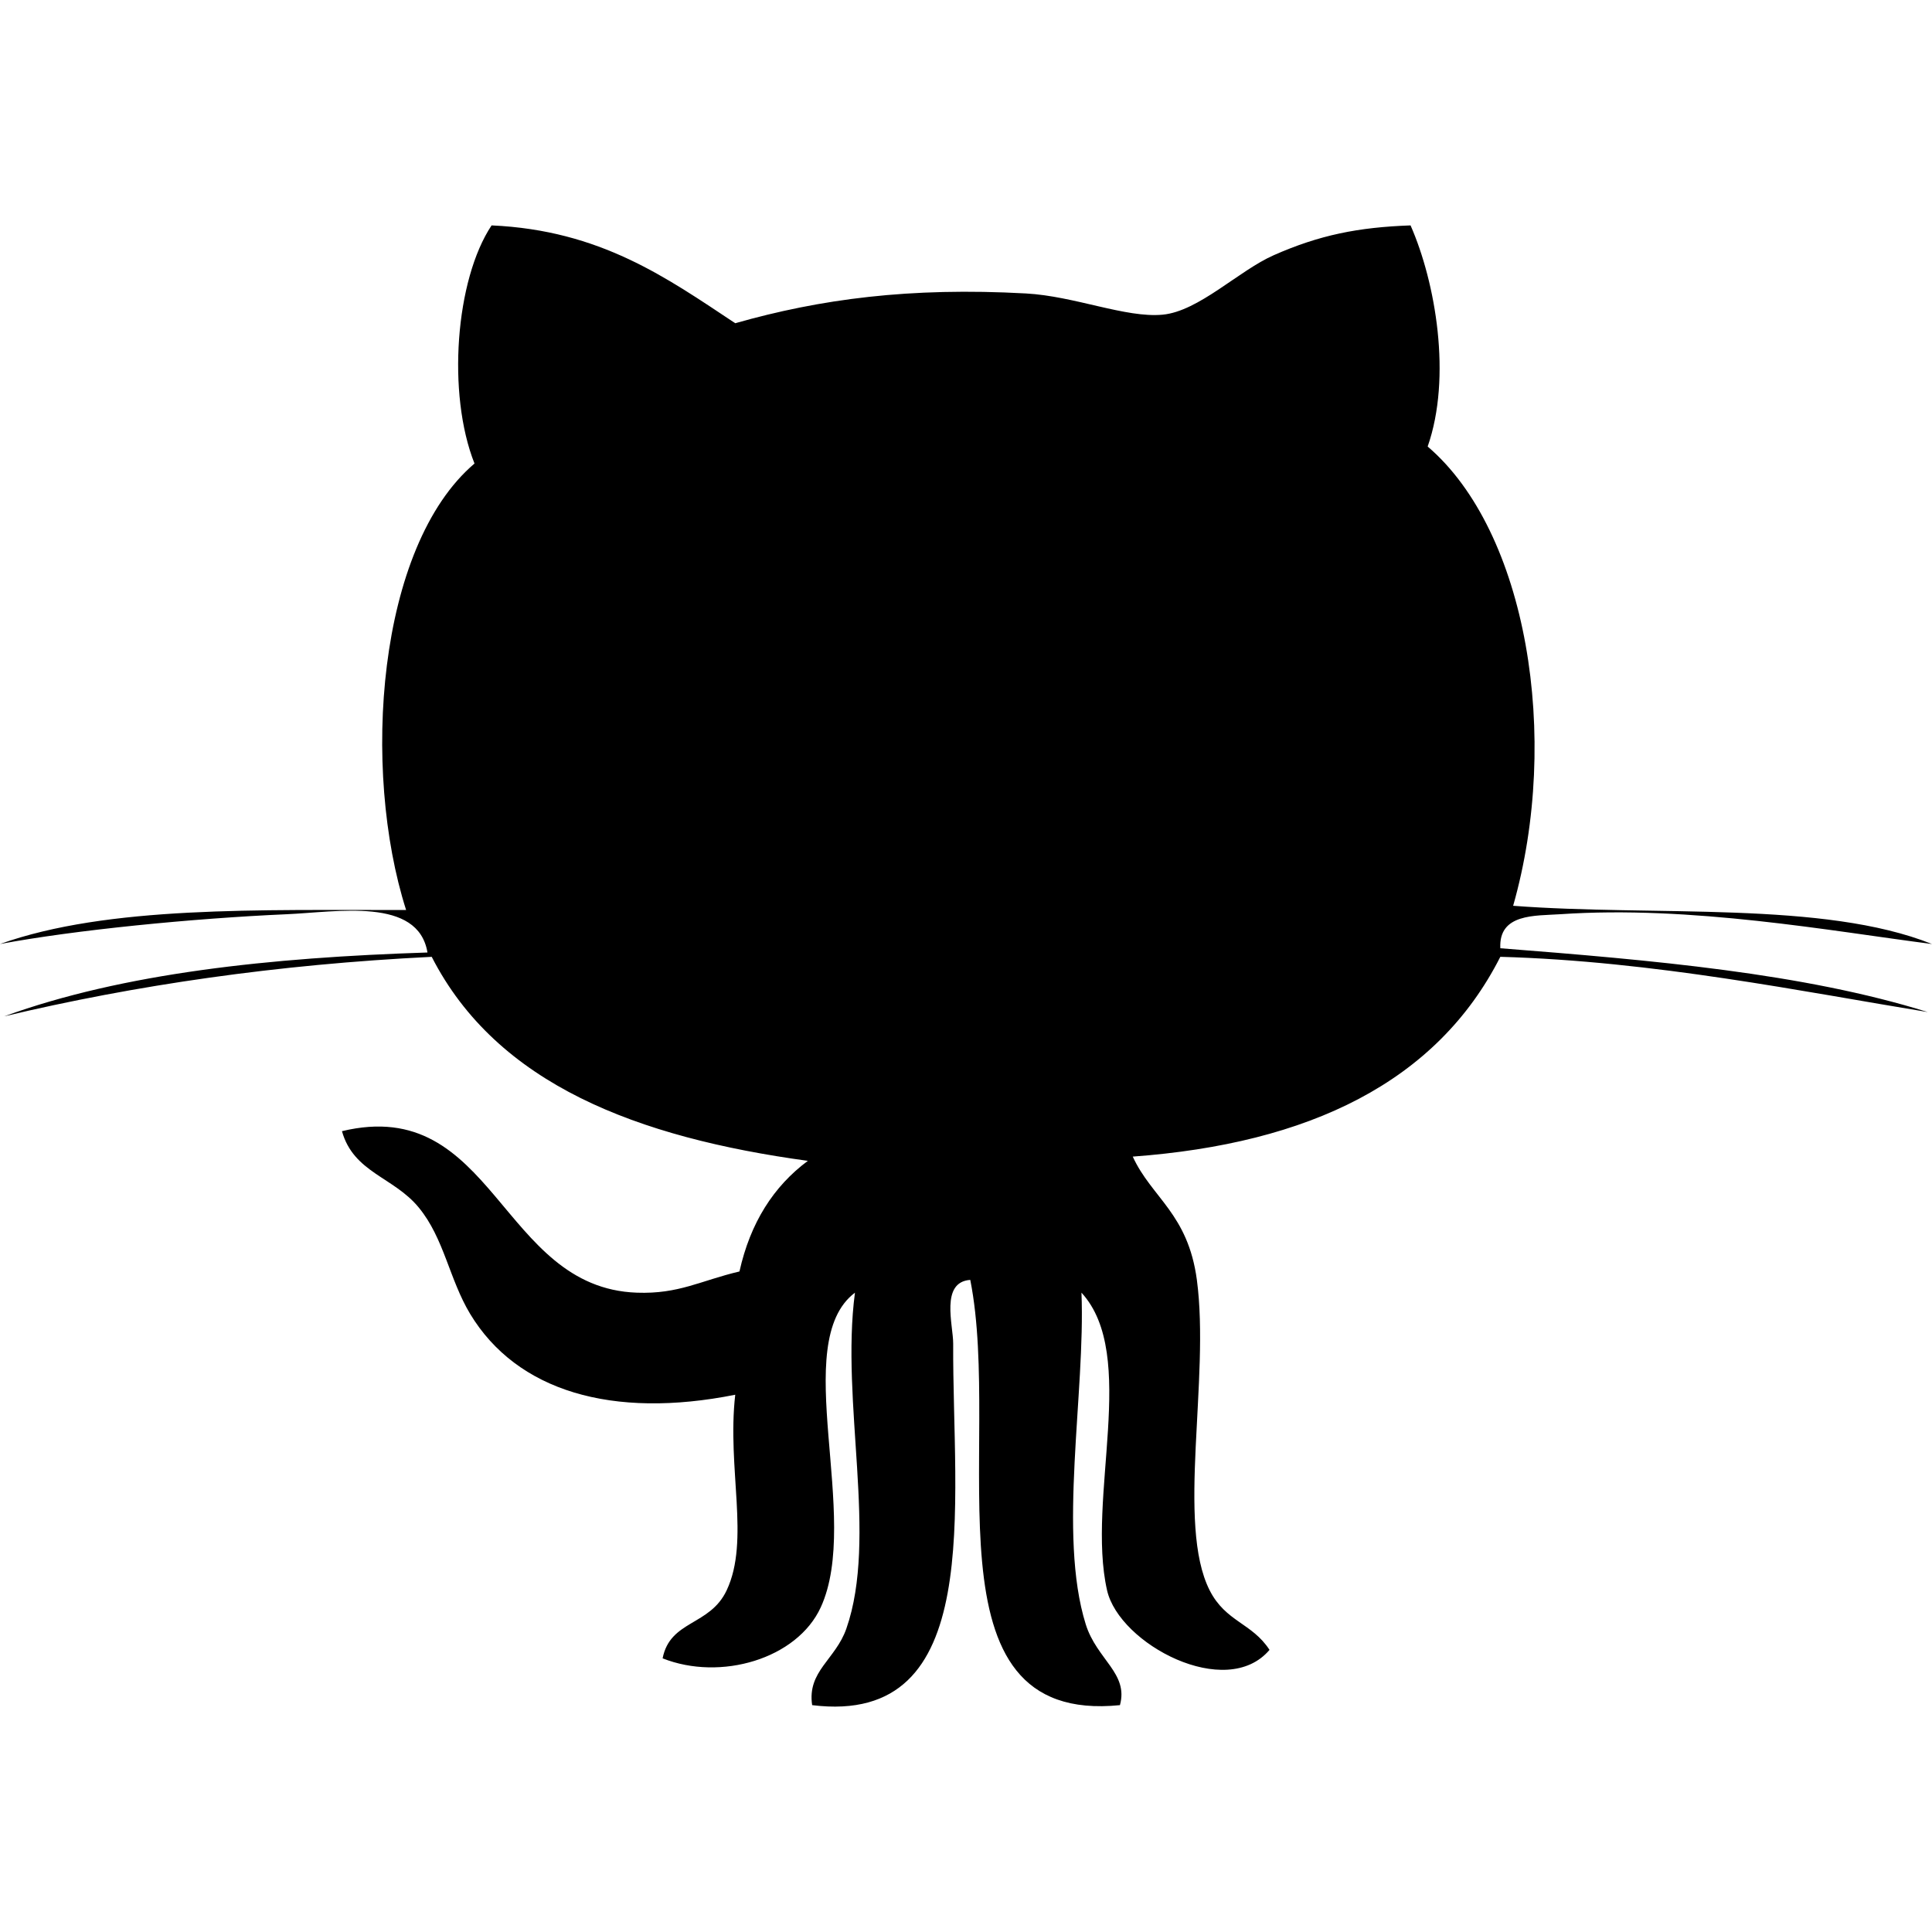
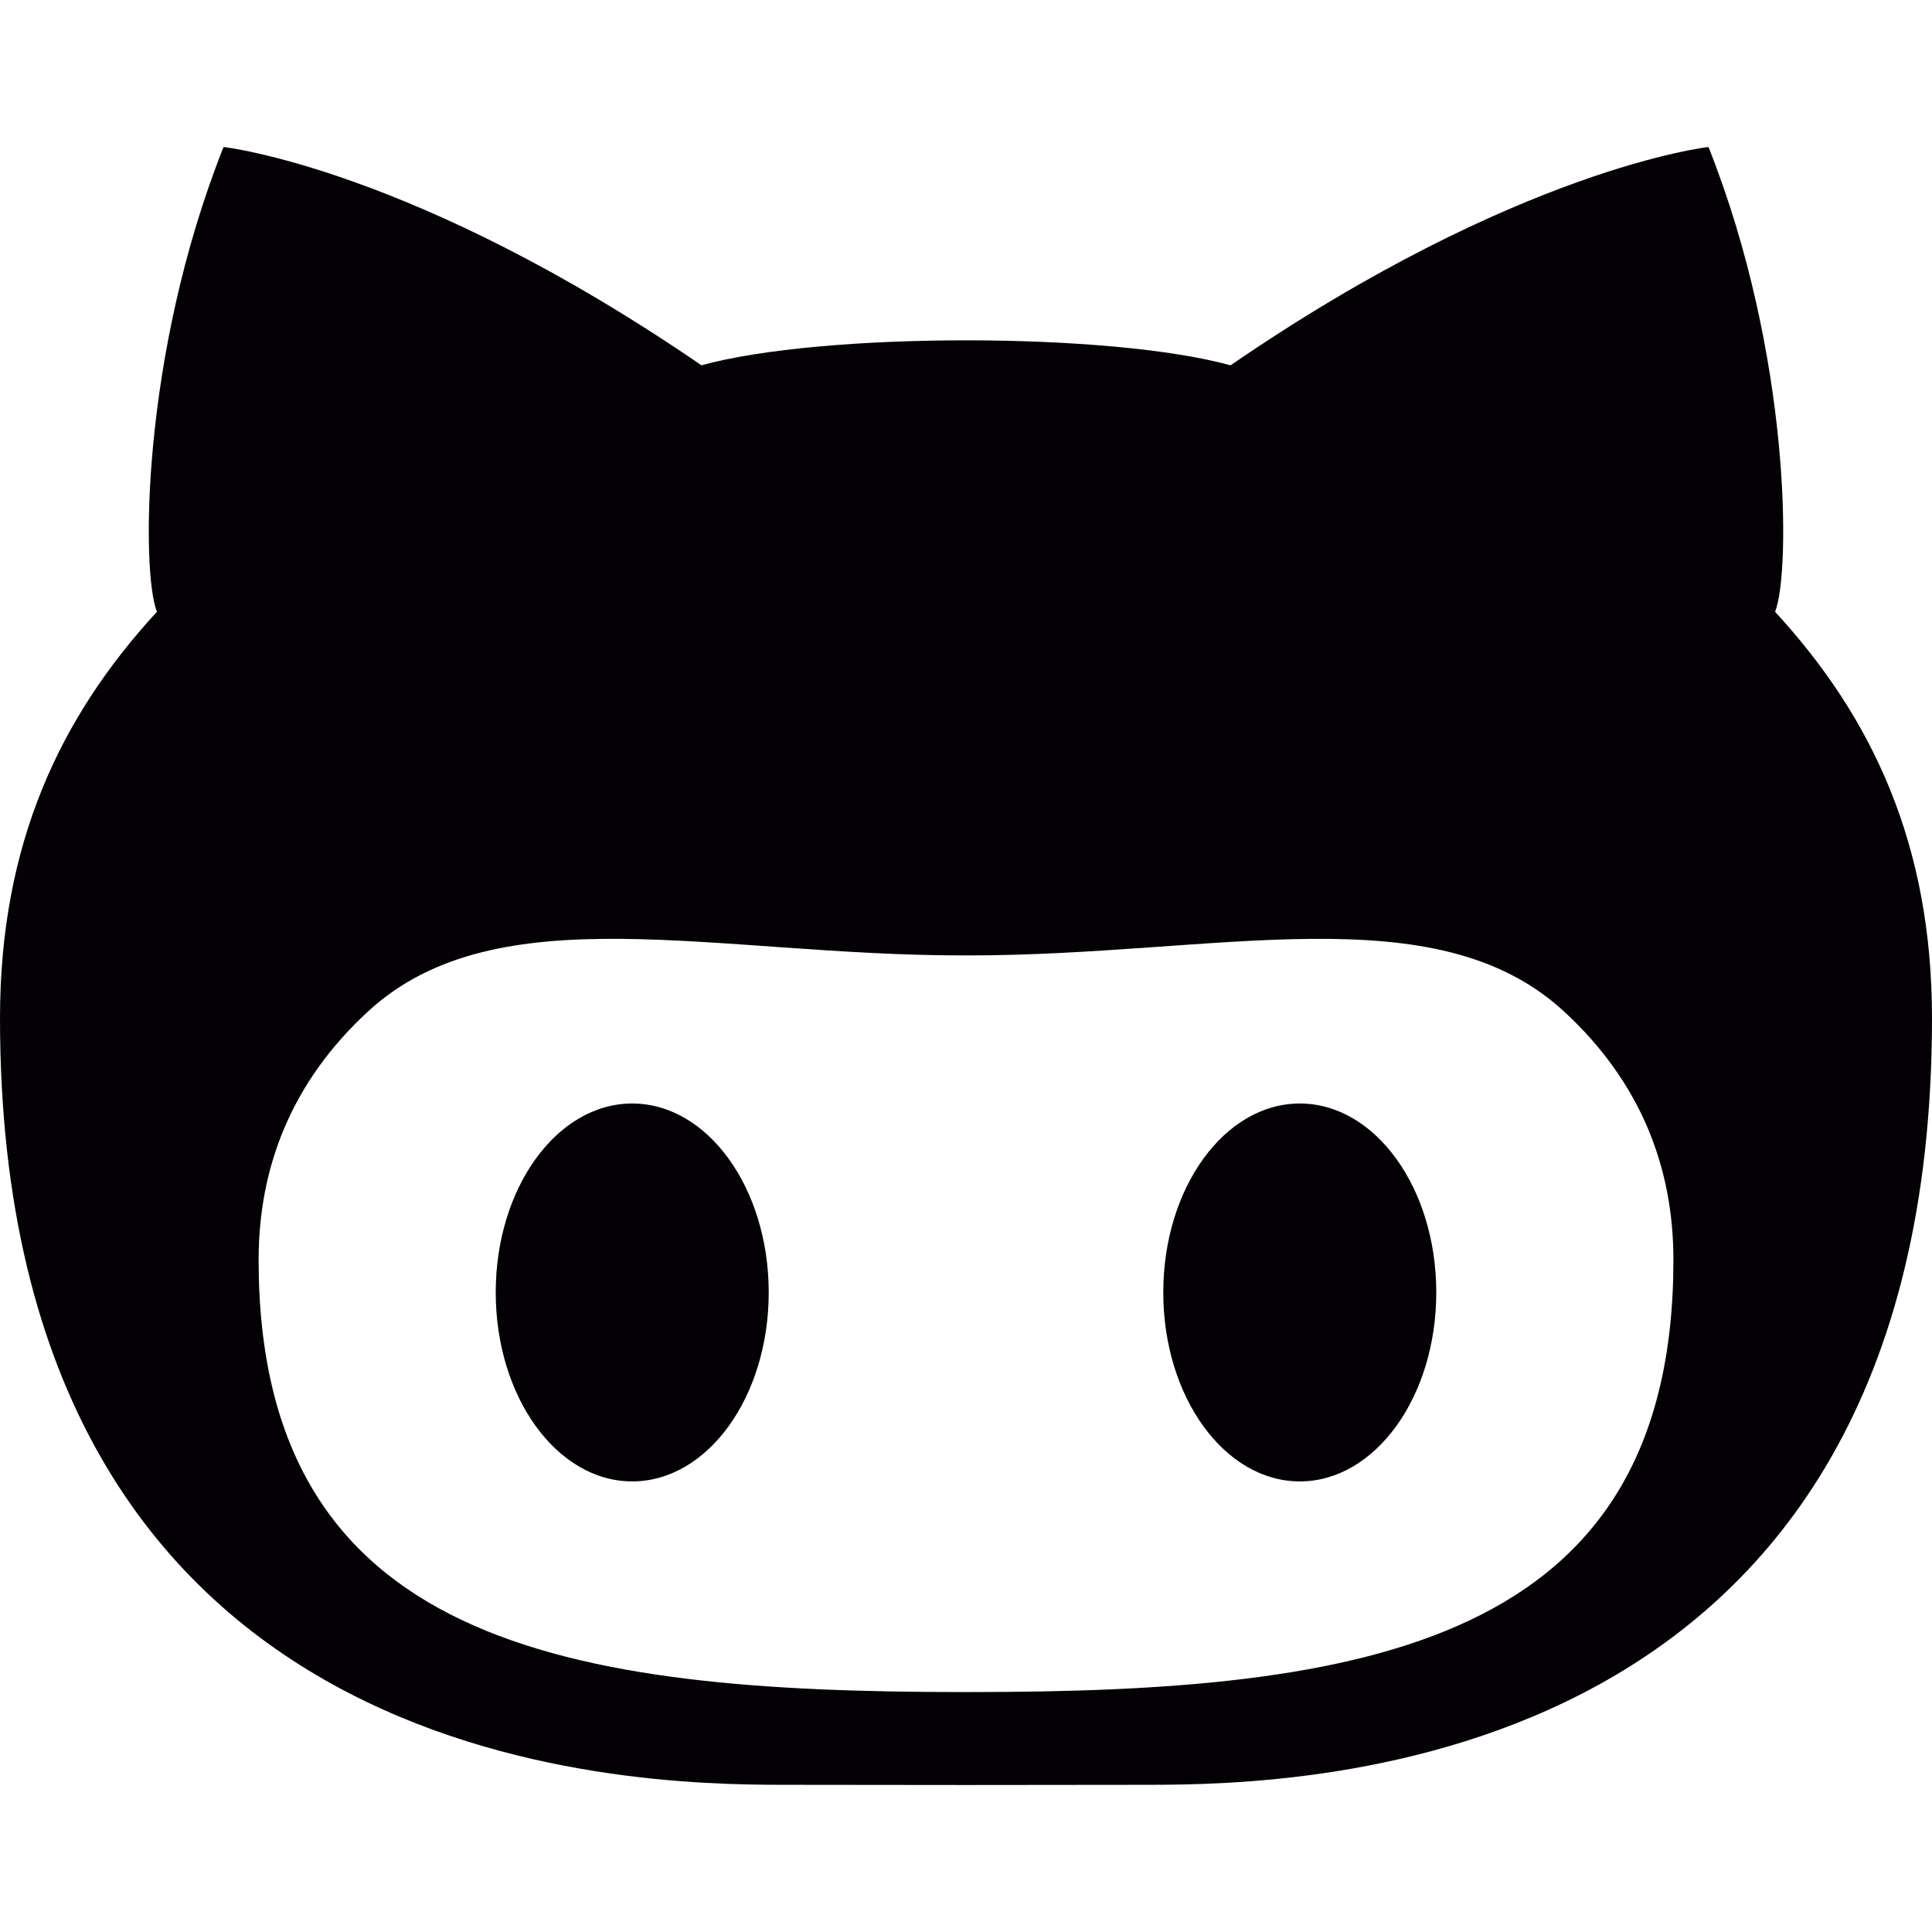
- <svg xmlns="http://www.w3.org/2000/svg" version="1.1" id="Capa_1" x="0px" y="0px" width="90px" height="90px" viewBox="0 0 90 90" style="enable-background:new 0 0 90 90;" xml:space="preserve">
+ <svg xmlns="http://www.w3.org/2000/svg" version="1.1" id="Capa_1" x="0px" y="0px" viewBox="0 0 92 92" style="enable-background:new 0 0 92 92;" xml:space="preserve">
  <g>
-     <path id="Github__x28_alt_x29_" d="M65.709,10.5c1.17,2.657,1.928,7.07,0.797,10.301c4.625,3.949,6.215,13.549,3.982,21.394   C77.08,42.698,84.932,41.953,90,43.976c-4.738-0.609-11.209-1.804-17.32-1.388c-1.158,0.079-2.873-0.044-2.789,1.585   c7.074,0.555,14.104,1.16,19.912,2.973c-5.761-0.941-12.754-2.375-19.912-2.574c-2.957,5.835-8.908,8.703-17.123,9.307   c0.883,1.922,2.574,2.653,2.987,5.744c0.616,4.618-0.964,11.381,0.595,14.459c0.748,1.475,1.967,1.514,2.789,2.775   c-2.012,2.381-7-0.268-7.568-2.775c-0.973-4.295,1.482-10.953-1.192-13.865c0.188,4.685-1.108,11.264,0.199,15.449   c0.515,1.646,2.002,2.281,1.593,3.766c-9.352,0.949-5.443-12.104-6.972-19.81c-1.411,0.101-0.791,2.113-0.796,2.972   c-0.04,7.524,1.54,17.844-6.57,16.838c-0.237-1.582,1.088-2.119,1.593-3.563c1.479-4.233-0.277-10.542,0.401-15.651   c-3.095,2.334,0.325,10.48-1.593,14.657c-1.105,2.404-4.666,3.45-7.367,2.377c0.352-1.79,2.2-1.501,2.984-3.169   c1.096-2.324,0.008-5.674,0.399-9.111c-5.729,1.144-10.173-0.166-12.348-3.764c-0.973-1.615-1.214-3.52-2.39-4.951   c-1.17-1.432-3.04-1.625-3.582-3.563c7.095-1.708,7.367,7.302,13.739,7.524c1.954,0.071,2.97-0.563,4.778-0.988   c0.506-2.272,1.589-3.967,3.186-5.153c-7.929-1.085-14.477-3.554-17.522-9.504c-7.208,0.354-13.804,1.317-19.913,2.771   c5.545-2.014,12.384-2.736,19.715-2.973c-0.432-2.596-4.219-1.882-6.57-1.782C8.973,42.781,3.473,43.324,0,43.976   c5.034-1.795,12.098-1.571,18.918-1.585c-2.086-6.54-1.363-16.929,3.186-20.798C20.815,18.344,21.215,13.03,22.9,10.5   c5.079,0.228,8.159,2.443,11.35,4.557c3.957-1.125,8.118-1.685,13.54-1.387c2.28,0.126,4.651,1.151,6.369,0.989   c1.685-0.158,3.542-2.049,5.178-2.771C61.468,10.947,63.271,10.588,65.709,10.5z" />
+     <path style="fill:#030104;" d="M61.896,52.548c-3.59,0-6.502,4.026-6.502,8.996c0,4.971,2.912,8.999,6.502,8.999   c3.588,0,6.498-4.028,6.498-8.999C68.395,56.574,65.484,52.548,61.896,52.548z M84.527,29.132c0.74-1.826,0.777-12.201-3.17-22.132   c0,0-9.057,0.993-22.76,10.396c-2.872-0.793-7.736-1.19-12.597-1.19s-9.723,0.396-12.598,1.189C19.699,7.993,10.645,7,10.645,7   c-3.948,9.931-3.913,20.306-3.172,22.132C2.834,34.169,0,40.218,0,48.483c0,35.932,29.809,36.508,37.334,36.508   c1.703,0,5.088,0.004,8.666,0.009c3.578-0.005,6.965-0.009,8.666-0.009C62.191,84.991,92,84.415,92,48.483   C92,40.218,89.166,34.169,84.527,29.132z M46.141,80.574H45.86c-18.859,0-33.545-2.252-33.545-20.58   c0-4.389,1.549-8.465,5.229-11.847c6.141-5.636,16.527-2.651,28.316-2.651c0.045,0,0.093-0.001,0.141-0.003   c0.049,0.002,0.096,0.003,0.141,0.003c11.789,0,22.178-2.984,28.316,2.651c3.68,3.382,5.229,7.458,5.229,11.847   C79.686,78.322,65,80.574,46.141,80.574z M30.104,52.548c-3.588,0-6.498,4.026-6.498,8.996c0,4.971,2.91,8.999,6.498,8.999   c3.592,0,6.502-4.028,6.502-8.999C36.605,56.574,33.695,52.548,30.104,52.548z" />
  </g>
  <g>
</g>
  <g>
</g>
  <g>
</g>
  <g>
</g>
  <g>
</g>
  <g>
</g>
  <g>
</g>
  <g>
</g>
  <g>
</g>
  <g>
</g>
  <g>
</g>
  <g>
</g>
  <g>
</g>
  <g>
</g>
  <g>
</g>
</svg>
